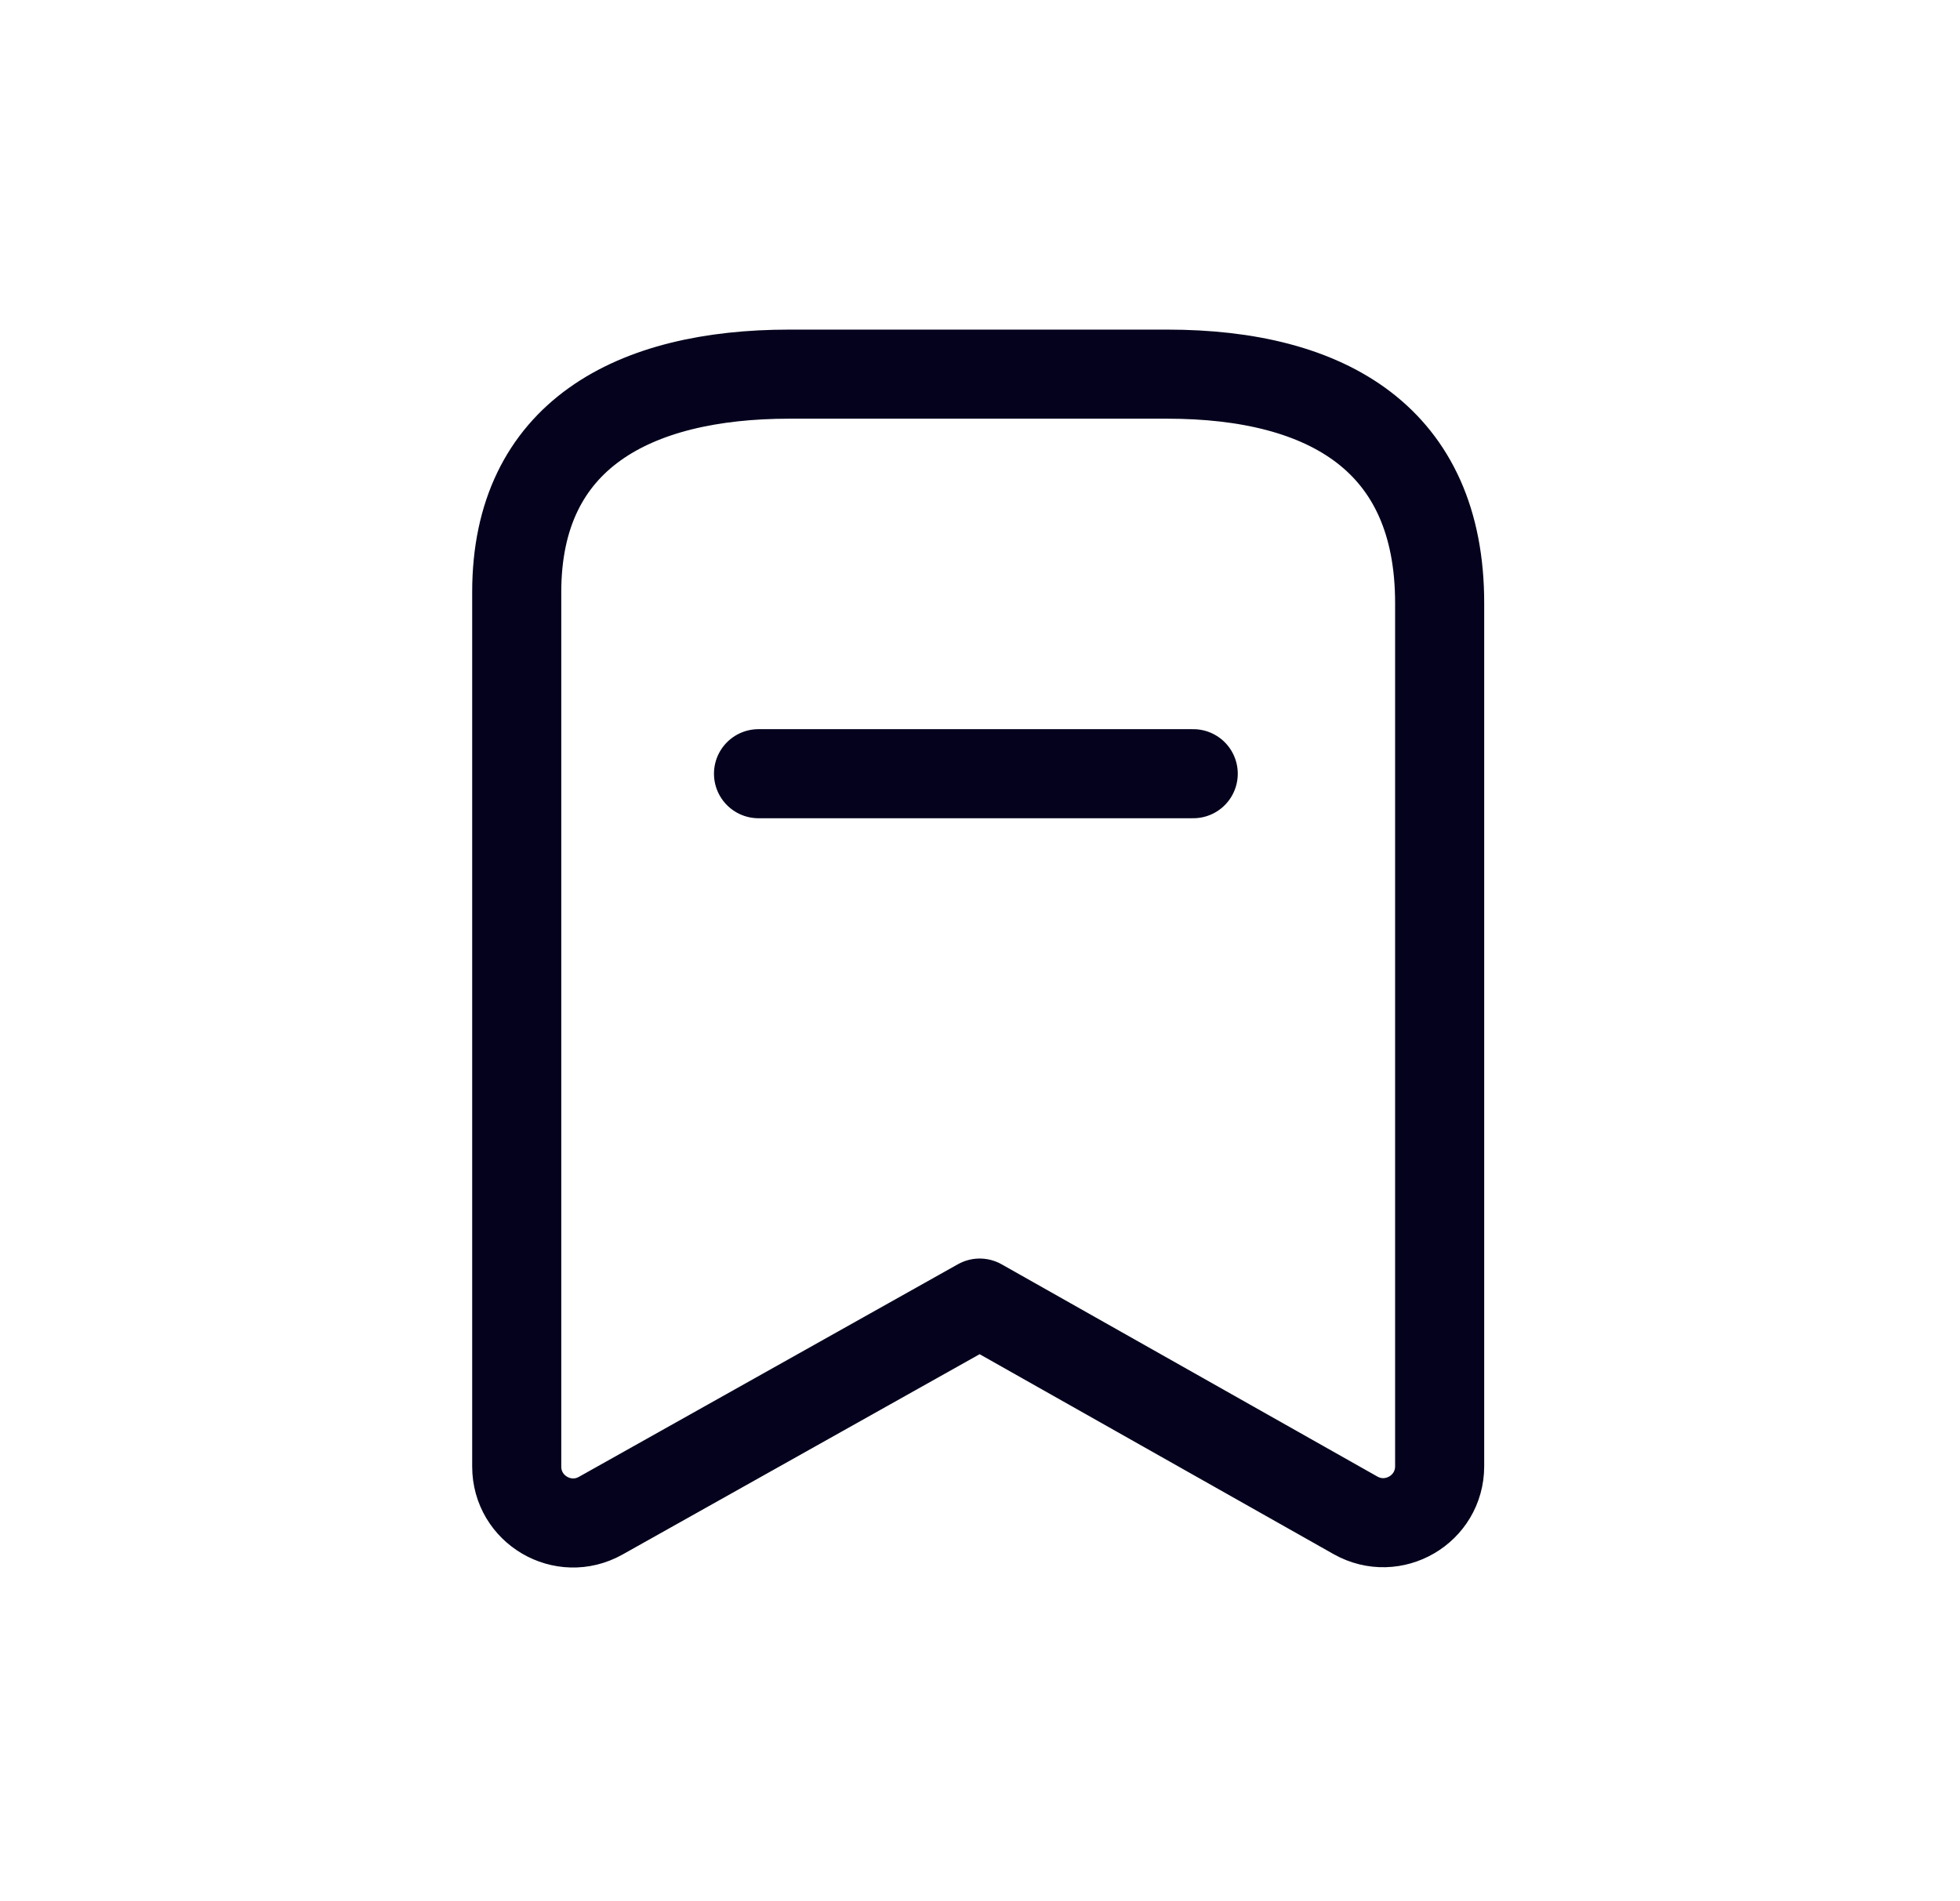
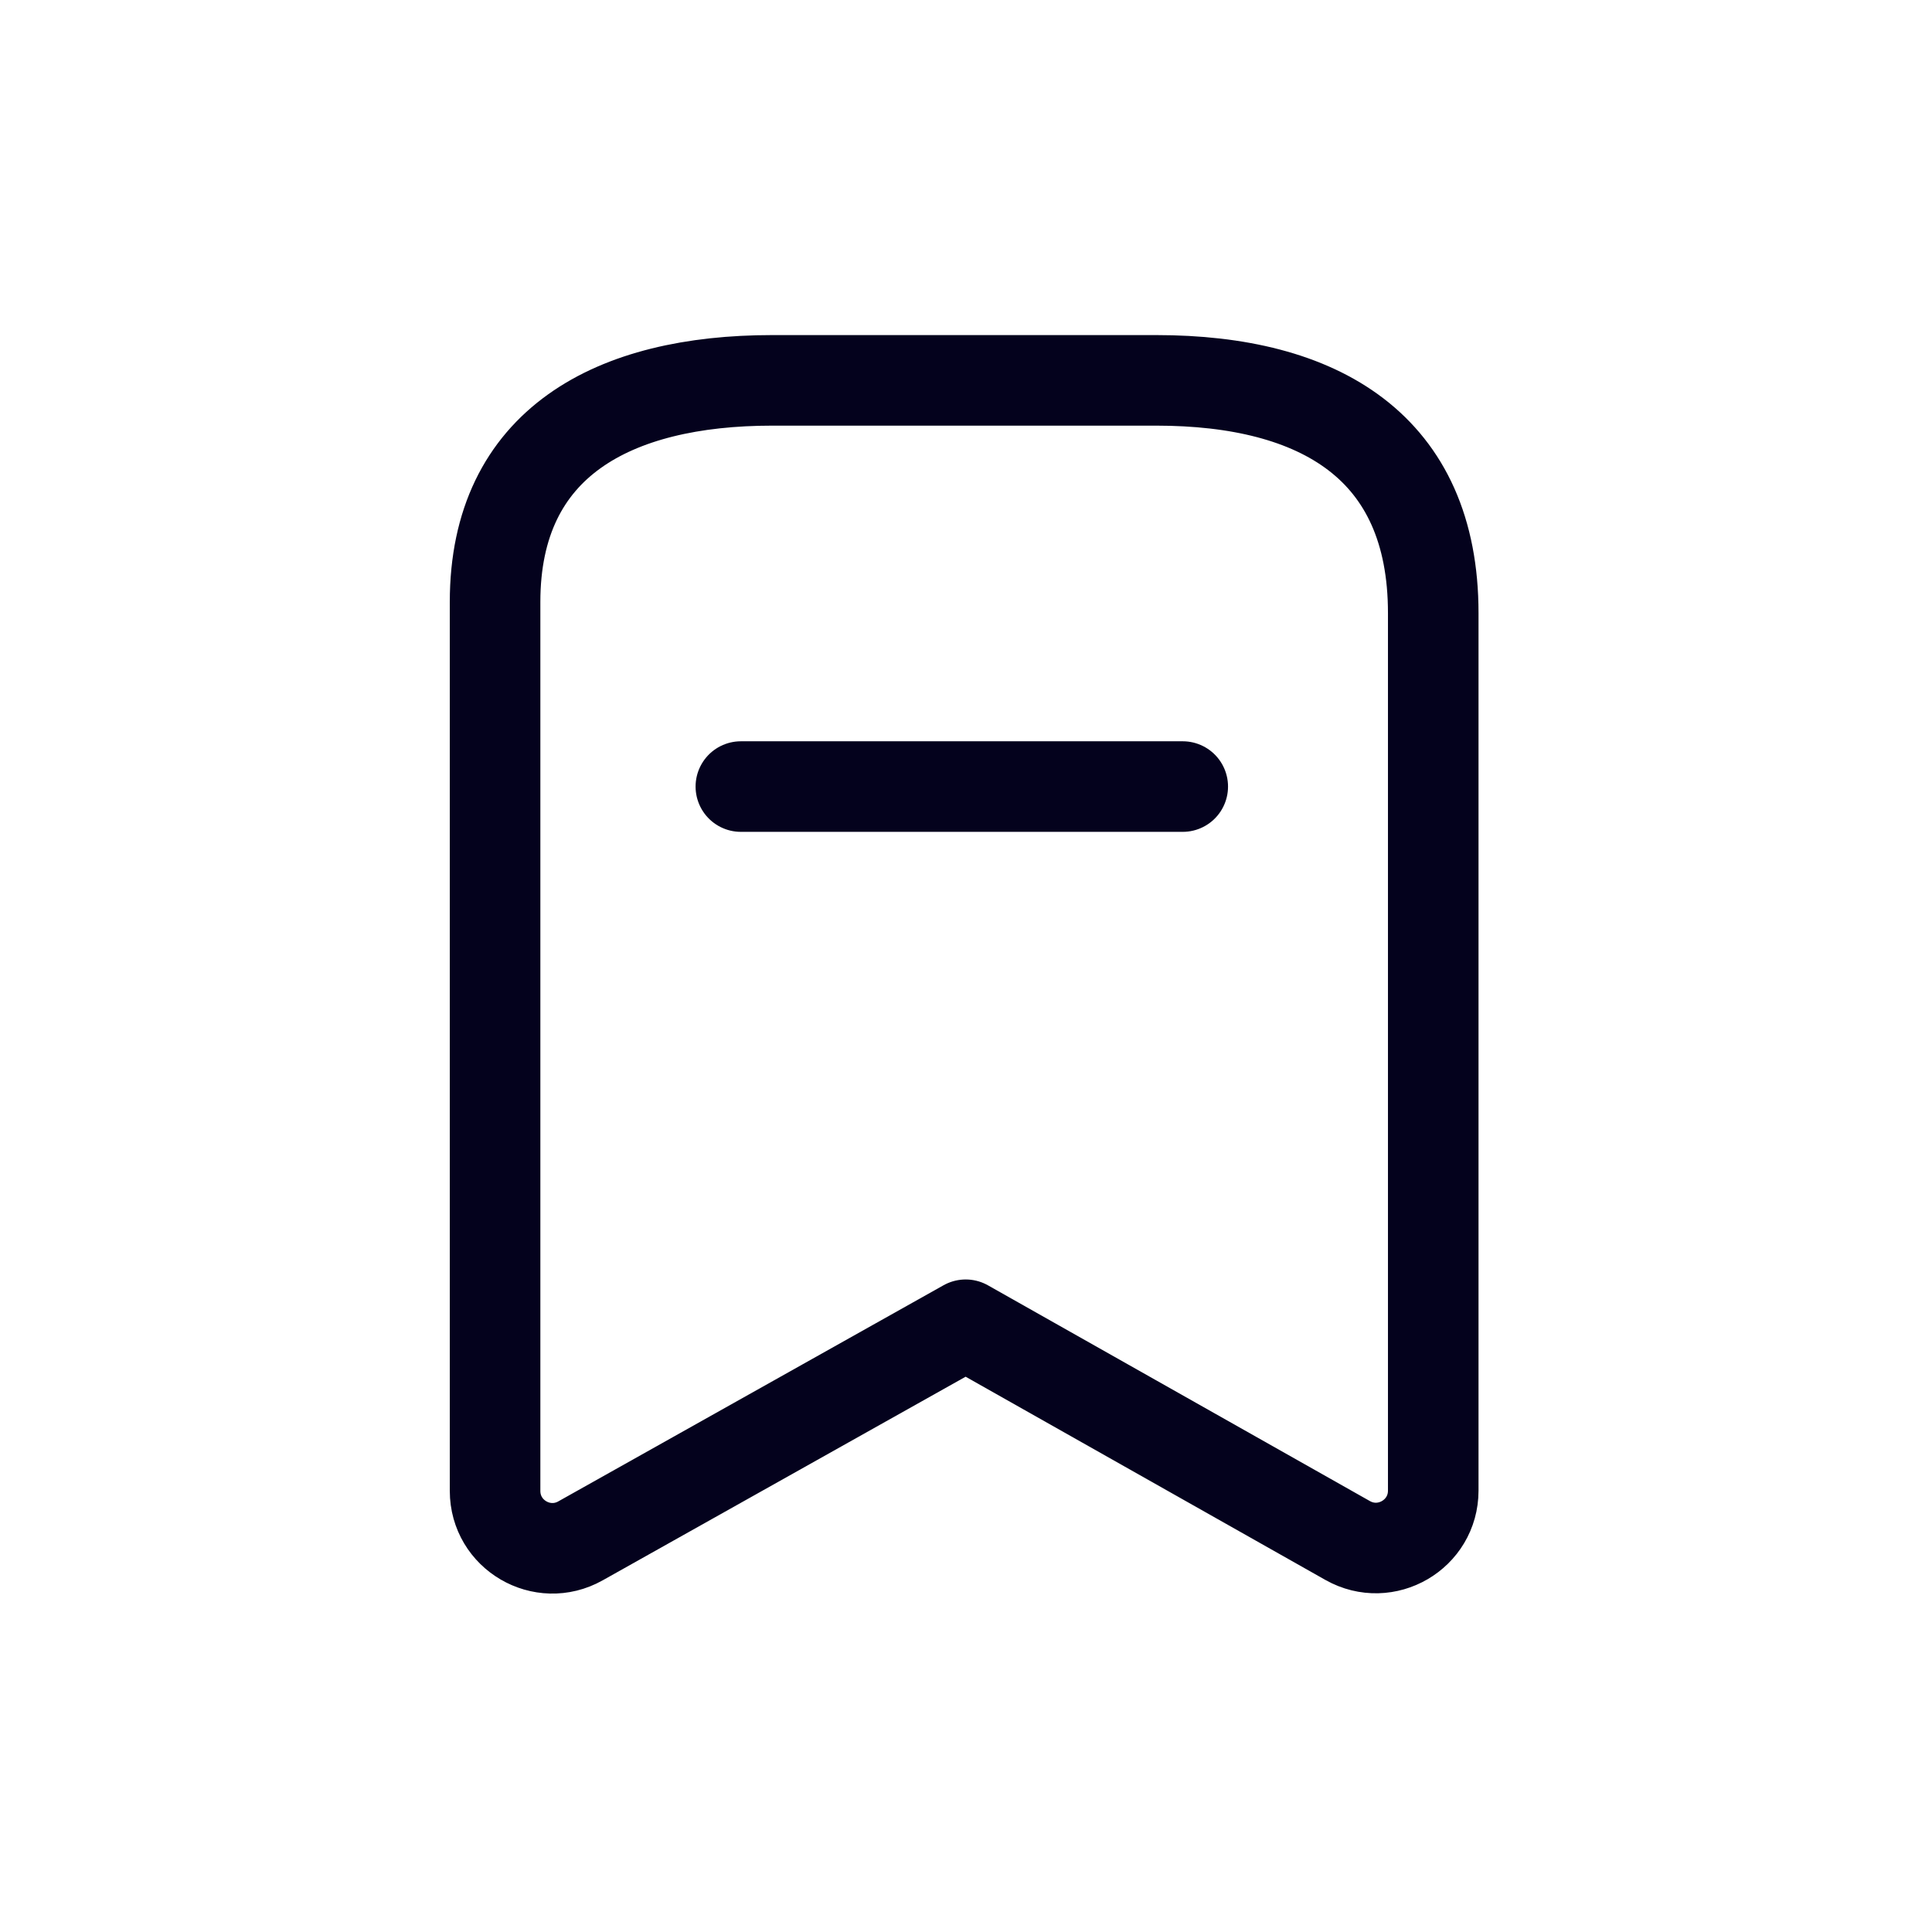
- <svg xmlns="http://www.w3.org/2000/svg" width="33" height="32" viewBox="0 0 33 32" fill="none">
-   <path fill-rule="evenodd" clip-rule="evenodd" d="M24.239 10.154C24.239 7.403 22.358 6.3 19.65 6.3H13.291C10.667 6.3 8.7 7.328 8.7 9.97V24.694C8.7 25.42 9.481 25.877 10.114 25.522L16.495 21.942L22.822 25.516C23.456 25.873 24.239 25.416 24.239 24.689V10.154Z" stroke="#04021D" stroke-width="1.5" stroke-linecap="round" stroke-linejoin="round" />
-   <path d="M12.771 13.028H20.09" stroke="#04021D" stroke-width="1.5" stroke-linecap="round" stroke-linejoin="round" />
+ <svg xmlns="http://www.w3.org/2000/svg" width="32" height="32" viewBox="0 0 32 32" fill="none">
+   <path fill-rule="evenodd" clip-rule="evenodd" d="M23.739 10.154C23.739 7.403 21.858 6.3 19.15 6.3H12.791C10.167 6.3 8.2 7.328 8.2 9.97V24.694C8.2 25.42 8.981 25.877 9.614 25.522L15.995 21.942L22.322 25.516C22.956 25.873 23.739 25.416 23.739 24.689V10.154Z" stroke="#04021D" stroke-width="1.5" stroke-linecap="round" stroke-linejoin="round" />
+   <path d="M12.271 13.028H19.59" stroke="#04021D" stroke-width="1.5" stroke-linecap="round" stroke-linejoin="round" />
</svg>
